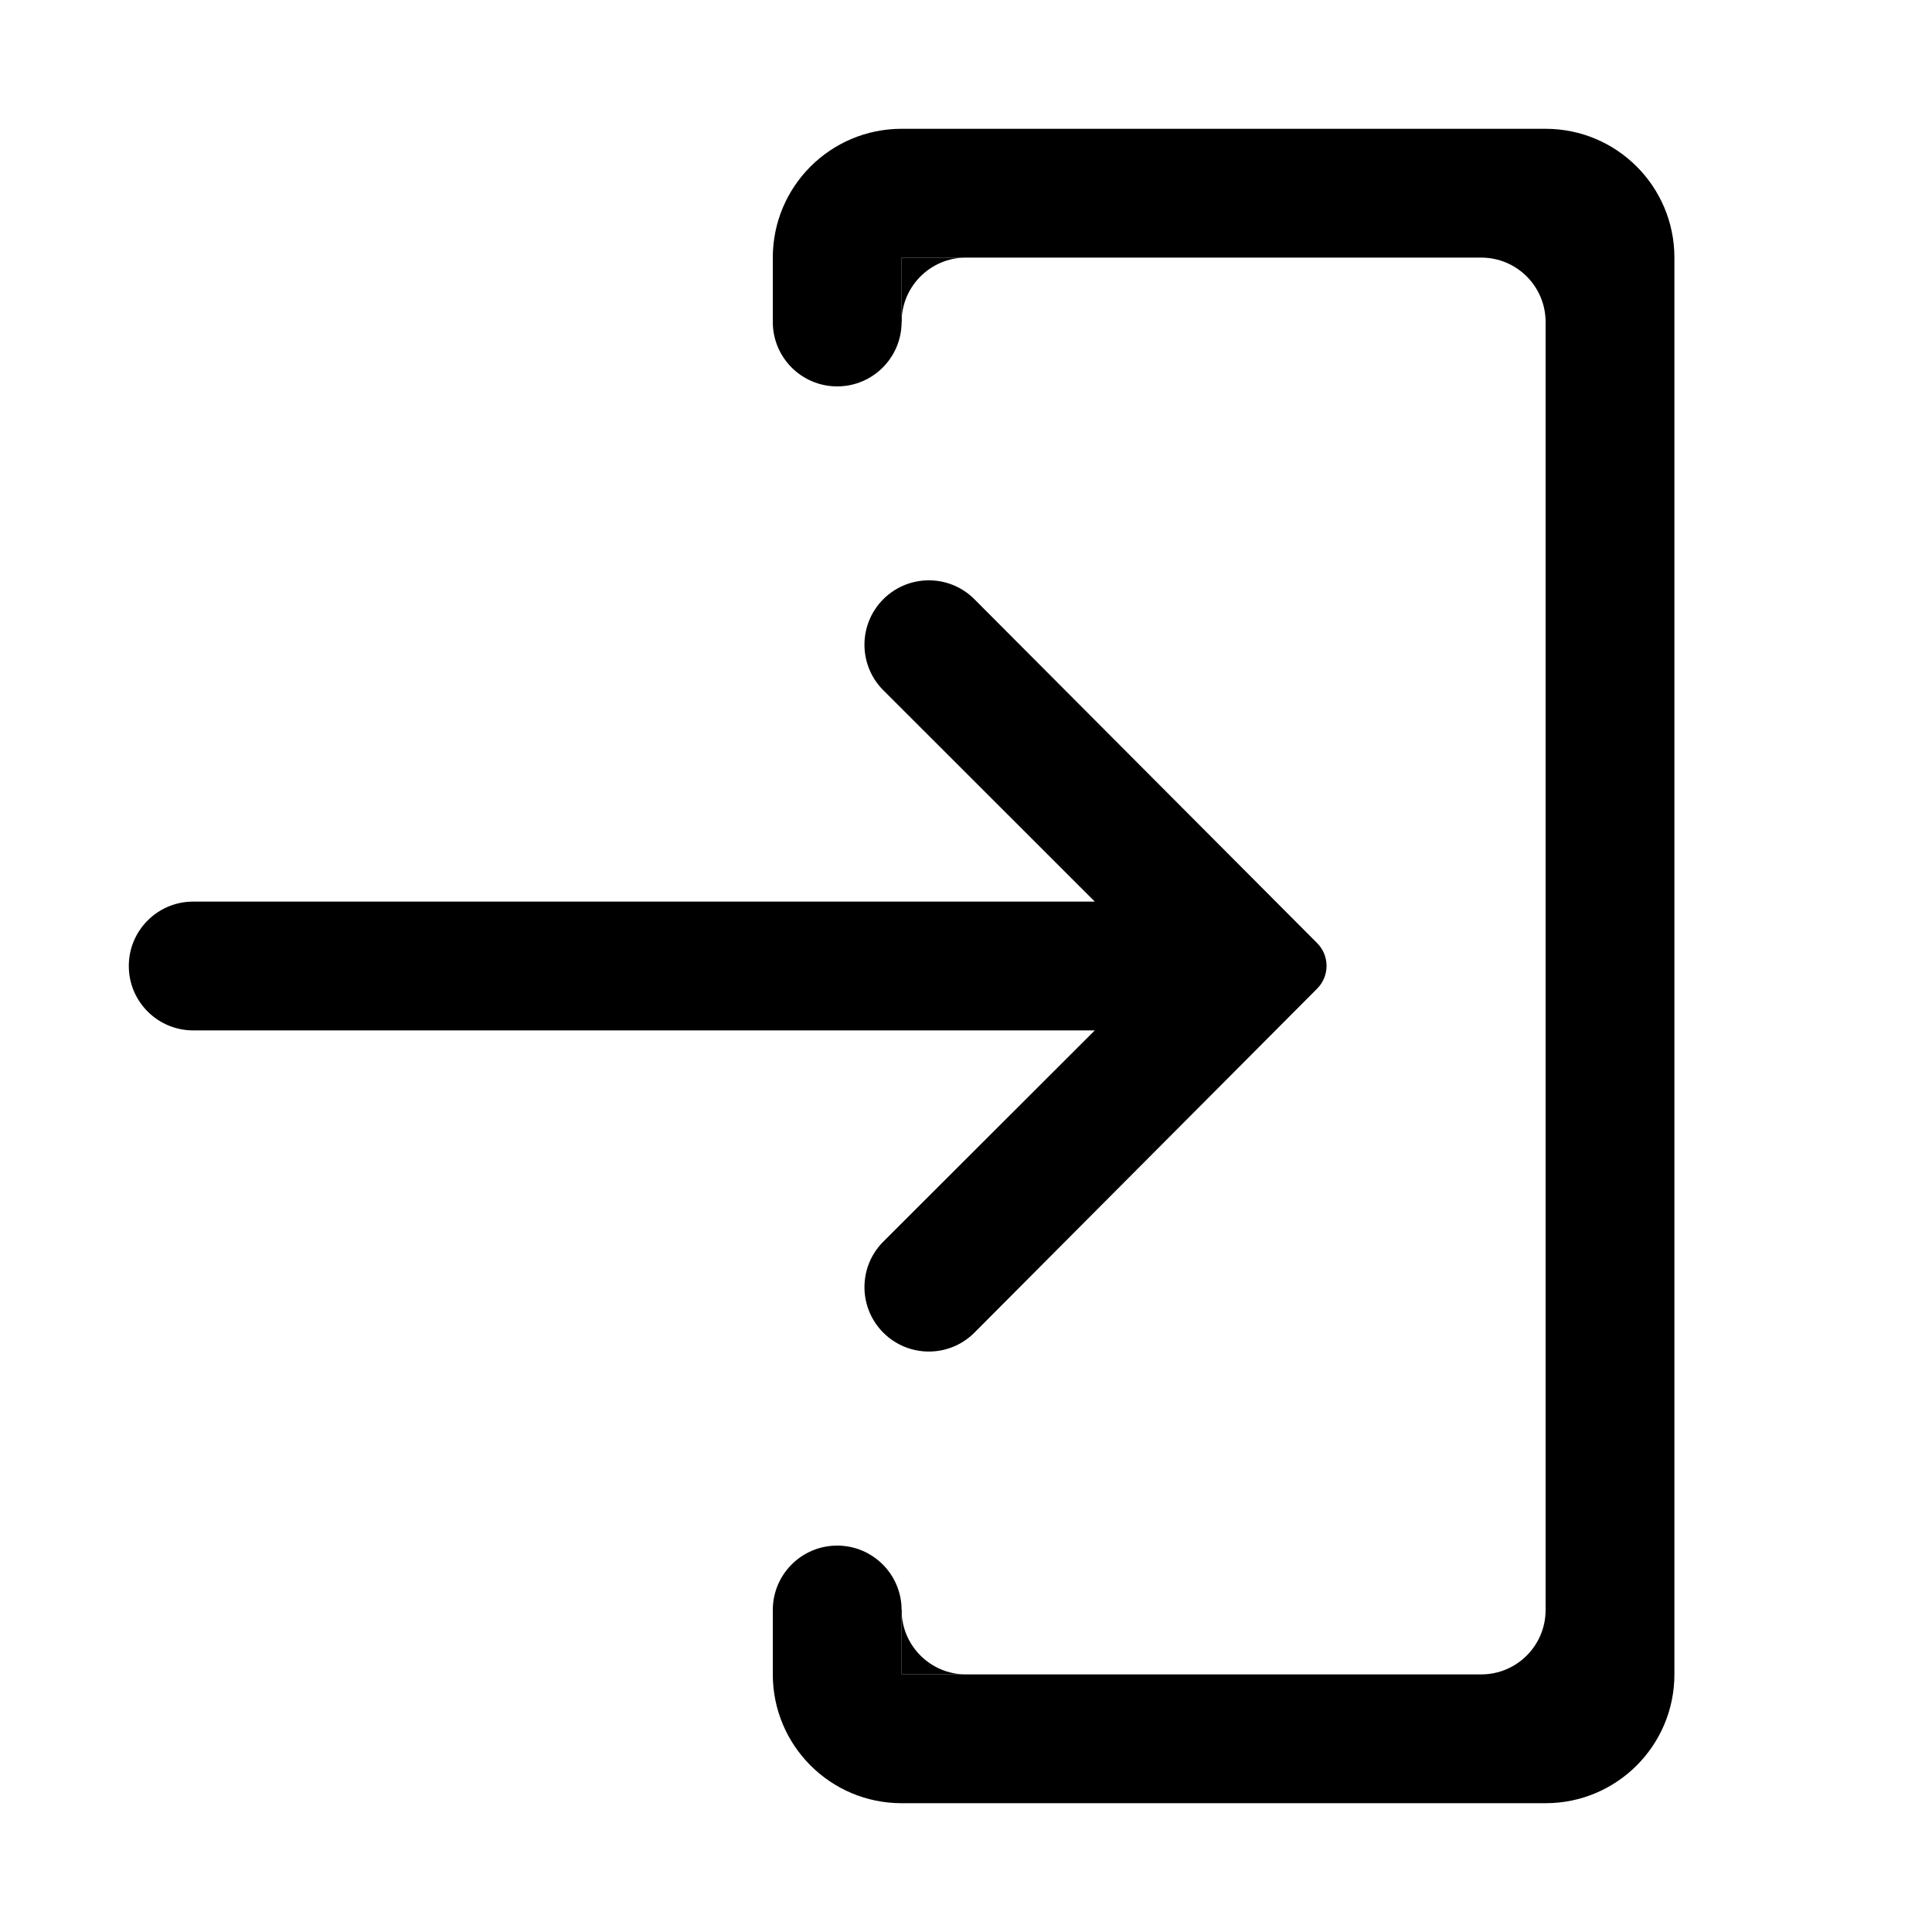
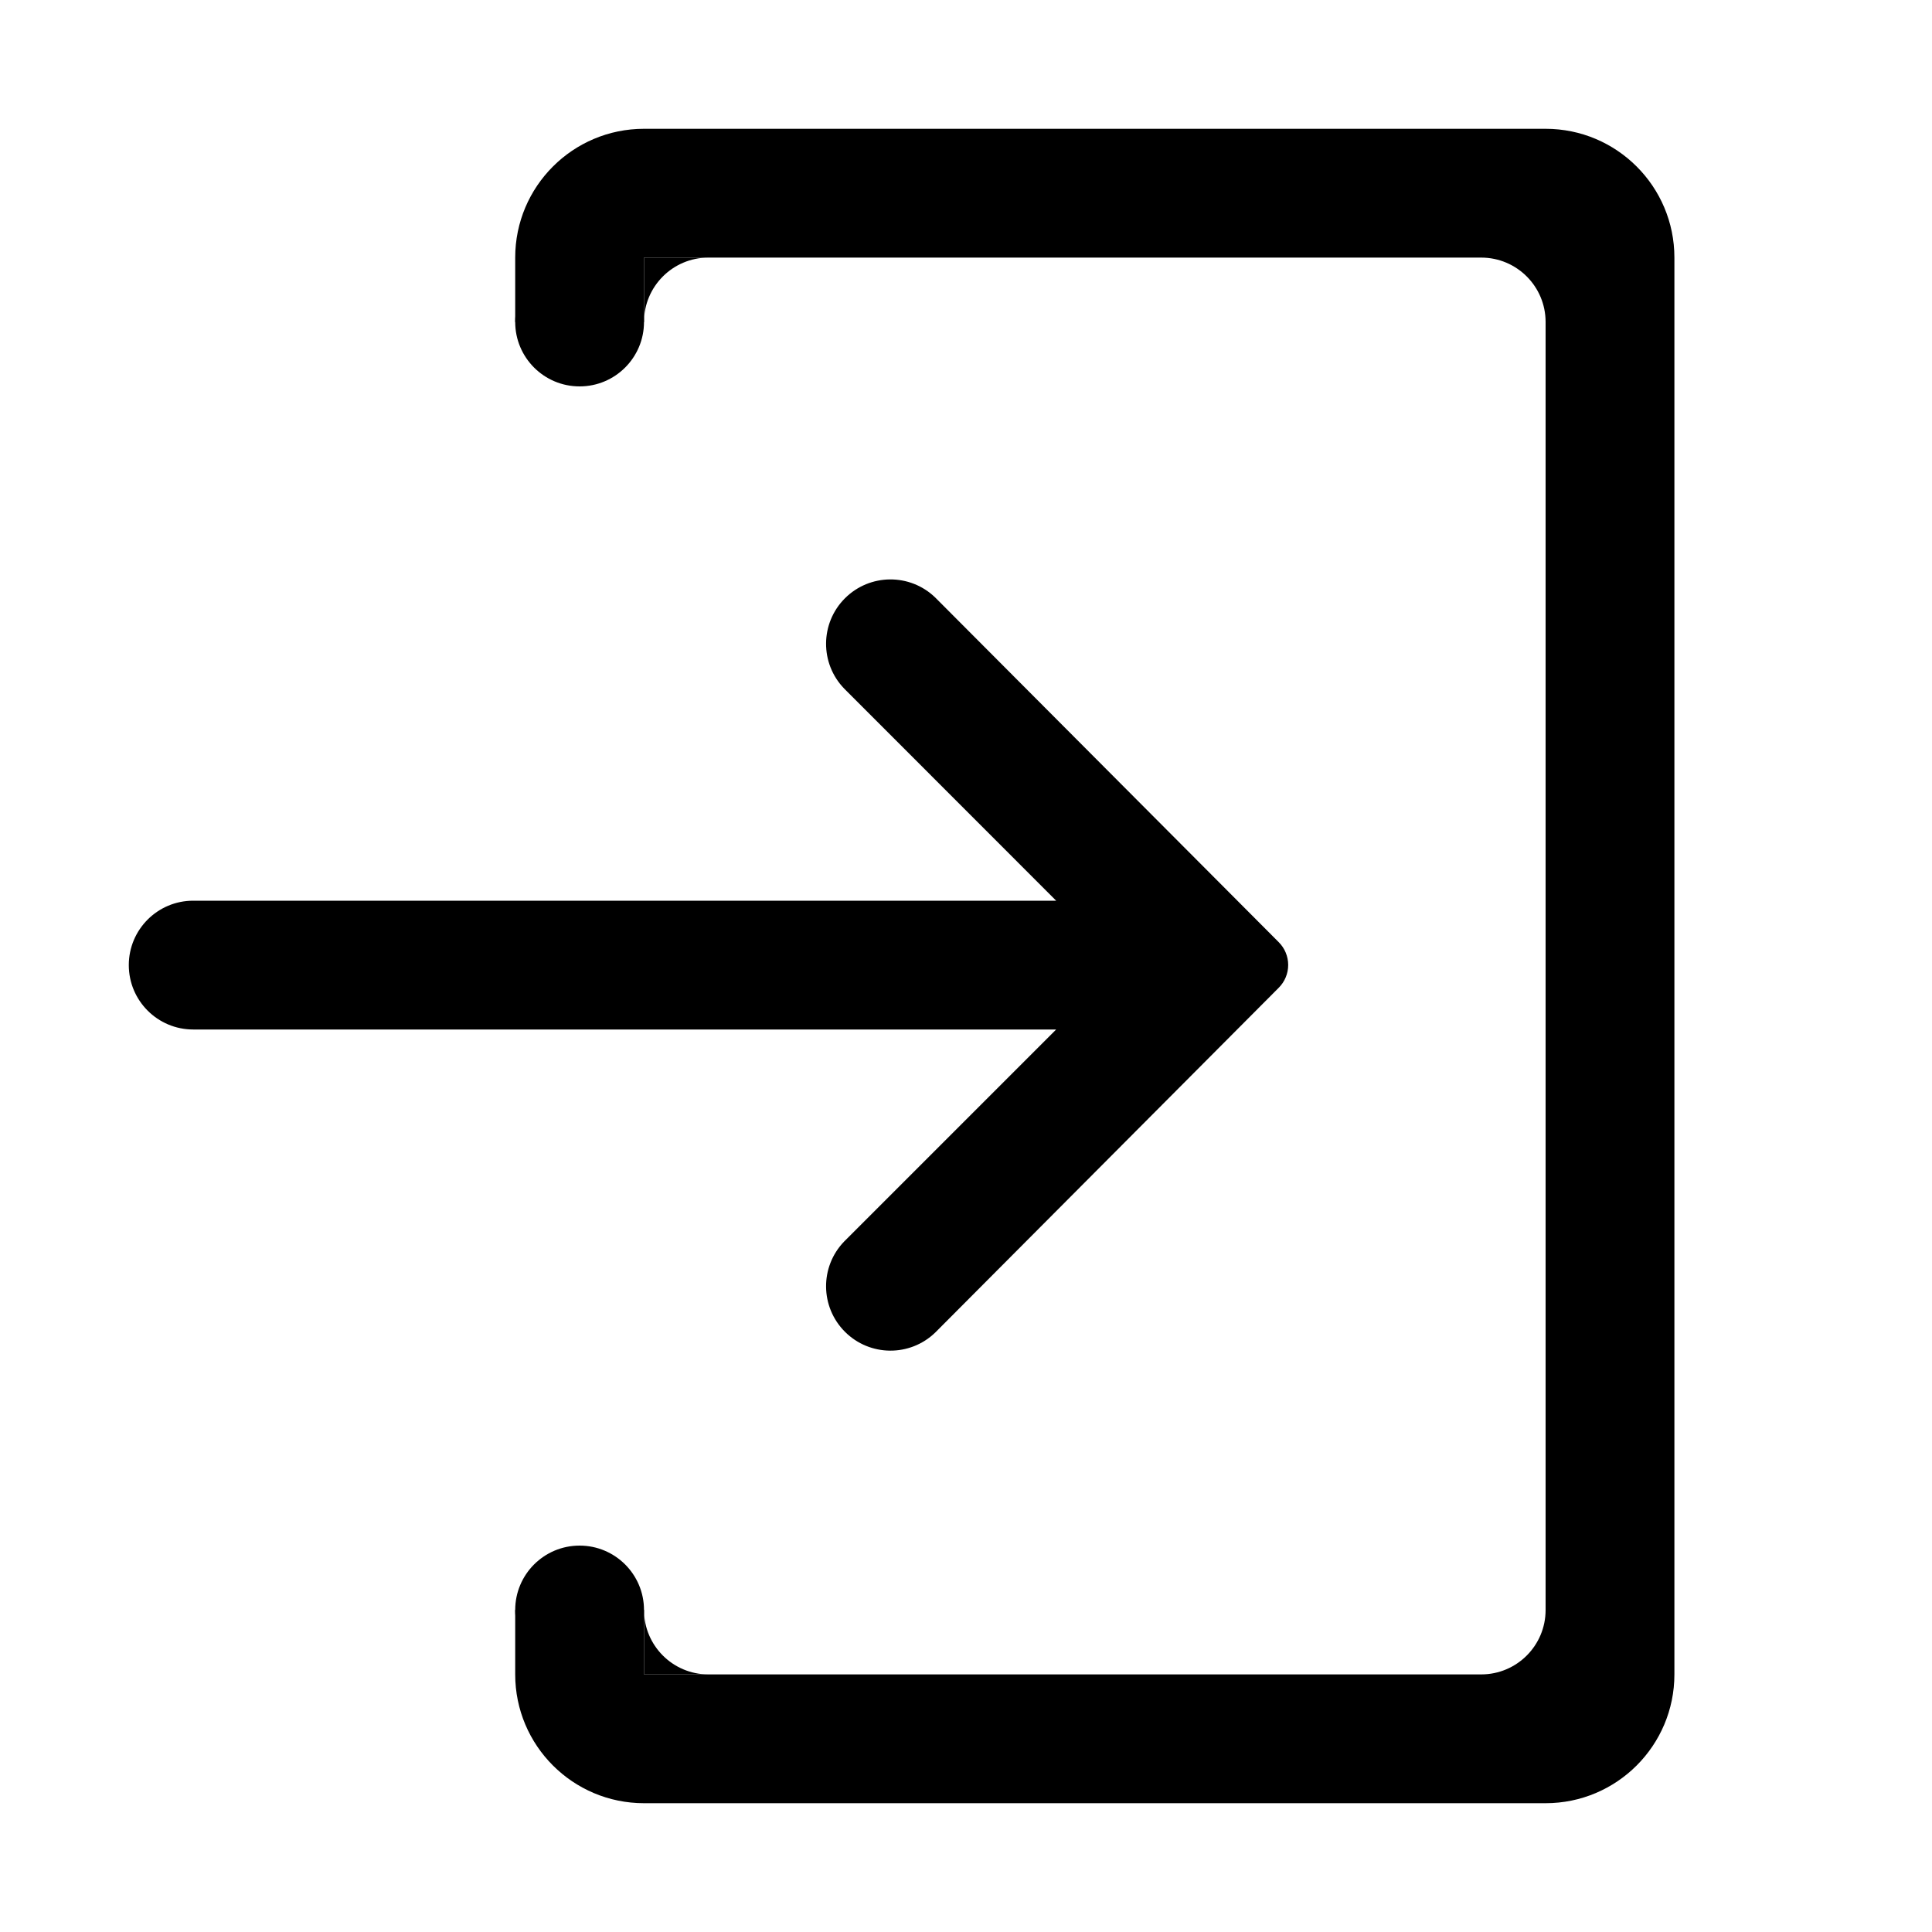
<svg xmlns="http://www.w3.org/2000/svg" id="Layer_1" data-name="Layer 1" width="15" height="15" viewBox="0 0 15 15">
-   <path d="M6.852,9.646a.5.5,0,0,0,.707.707l2.667-2.677a.25.25,0,0,0,0-.354l0,0L7.559,4.646a.5.5,0,0,0-.707.707L8.5,7h-7a.5.5,0,0,0,0,1h7Z" />
-   <path d="M7,1A1,1,0,0,0,6,2v.5H7V2h4.5a.5.5,0,0,1,.5.5v10a.5.5,0,0,1-.5.5H7v-.5H6V13a1,1,0,0,0,1,1H12a1,1,0,0,0,1-1V2a1,1,0,0,0-1-1Z" />
+   <path d="M6.554,9.639a.5.5,0,0,0,.707.707L9.928,7.669a.25.25,0,0,0,0-.354h0L7.261,4.639a.5.5,0,0,0-.707.707L8.2,6.993H1.5a.5.5,0,1,0,0,1H8.2Z" />
+   <path d="M5,1A1,1,0,0,0,4,2v.5H5V2h6.5a.5.5,0,0,1,.5.5v10a.5.5,0,0,1-.5.5H5v-.5H4V13a1,1,0,0,0,1,1h7a1,1,0,0,0,1-1V2a1,1,0,0,0-1-1Z" />
  <g>
-     <circle cx="6.5" cy="2.5" r="0.5" />
-     <circle cx="6.5" cy="12.5" r="0.5" />
-     <path d="M7.5,2H7v.5A.5.5,0,0,1,7.5,2Z" />
-     <path d="M7,12.5V13h.5A.5.5,0,0,1,7,12.5Z" />
+     <circle cx="4.5" cy="2.5" r="0.5" />
+     <circle cx="4.5" cy="12.5" r="0.5" />
+     <path d="M5.5,2H5v.5A.5.5,0,0,1,5.5,2Z" />
+     <path d="M5,12.5V13h.5A.5.5,0,0,1,5,12.5Z" />
  </g>
</svg>
